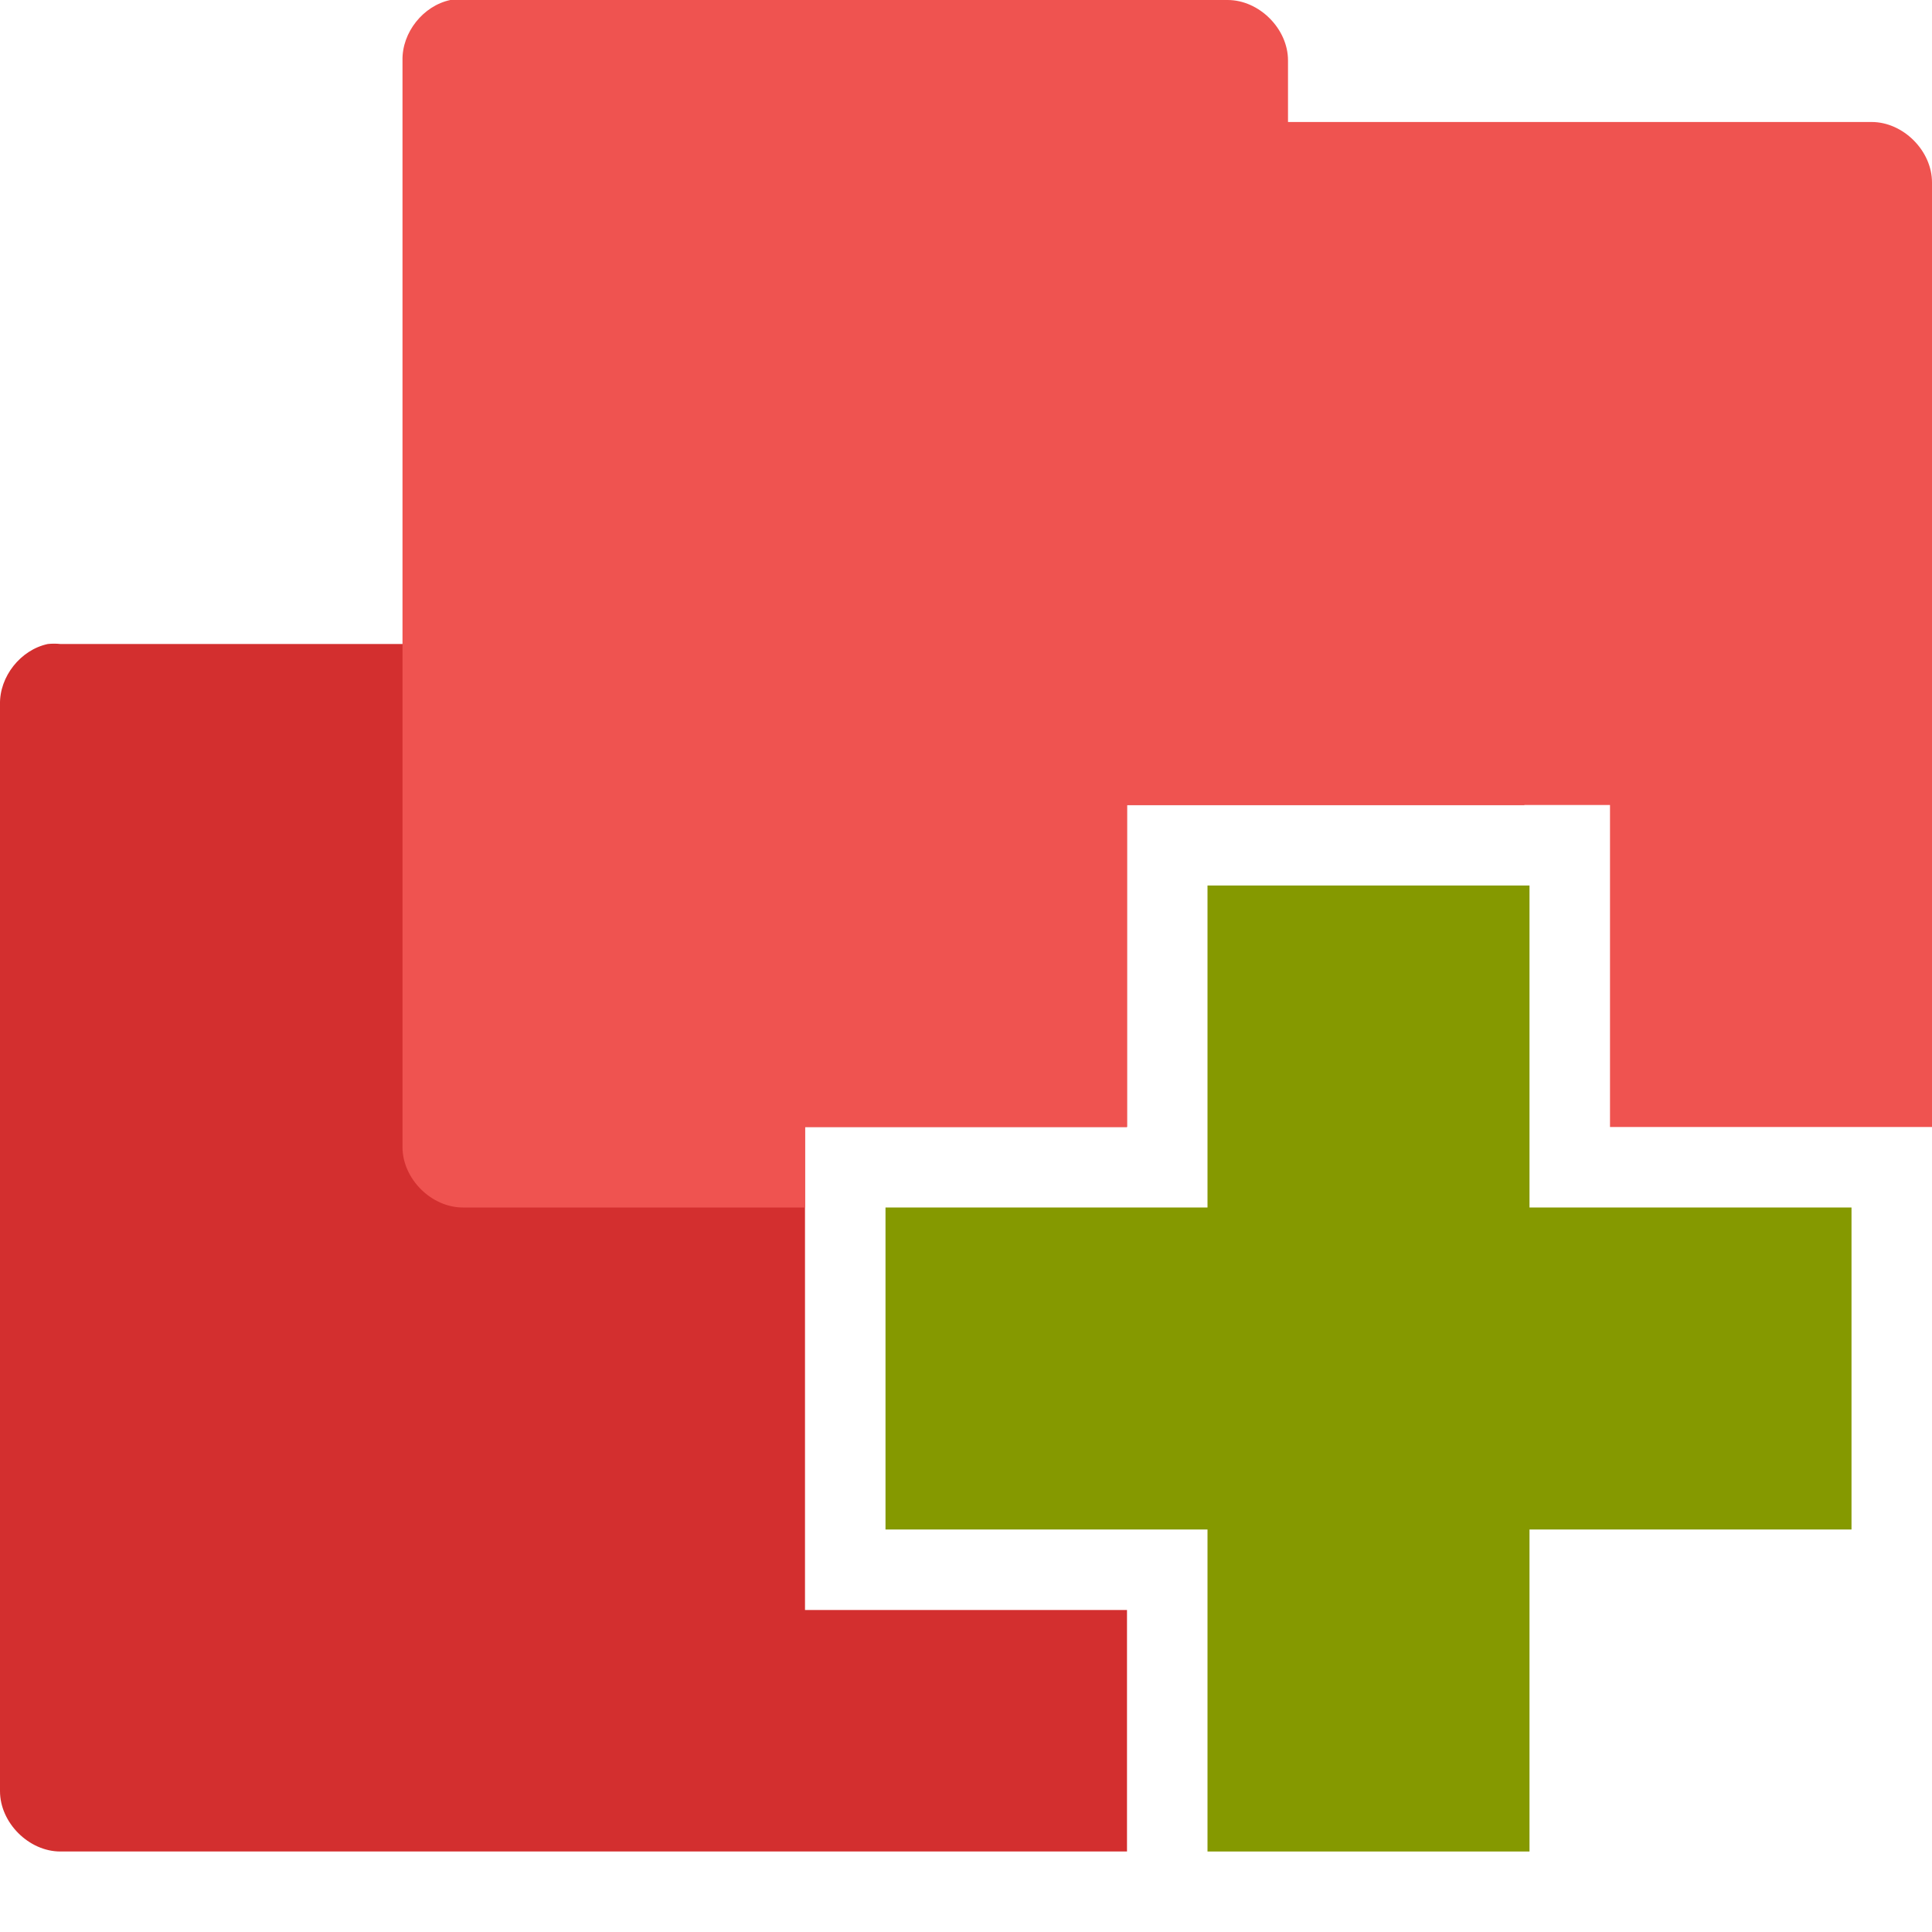
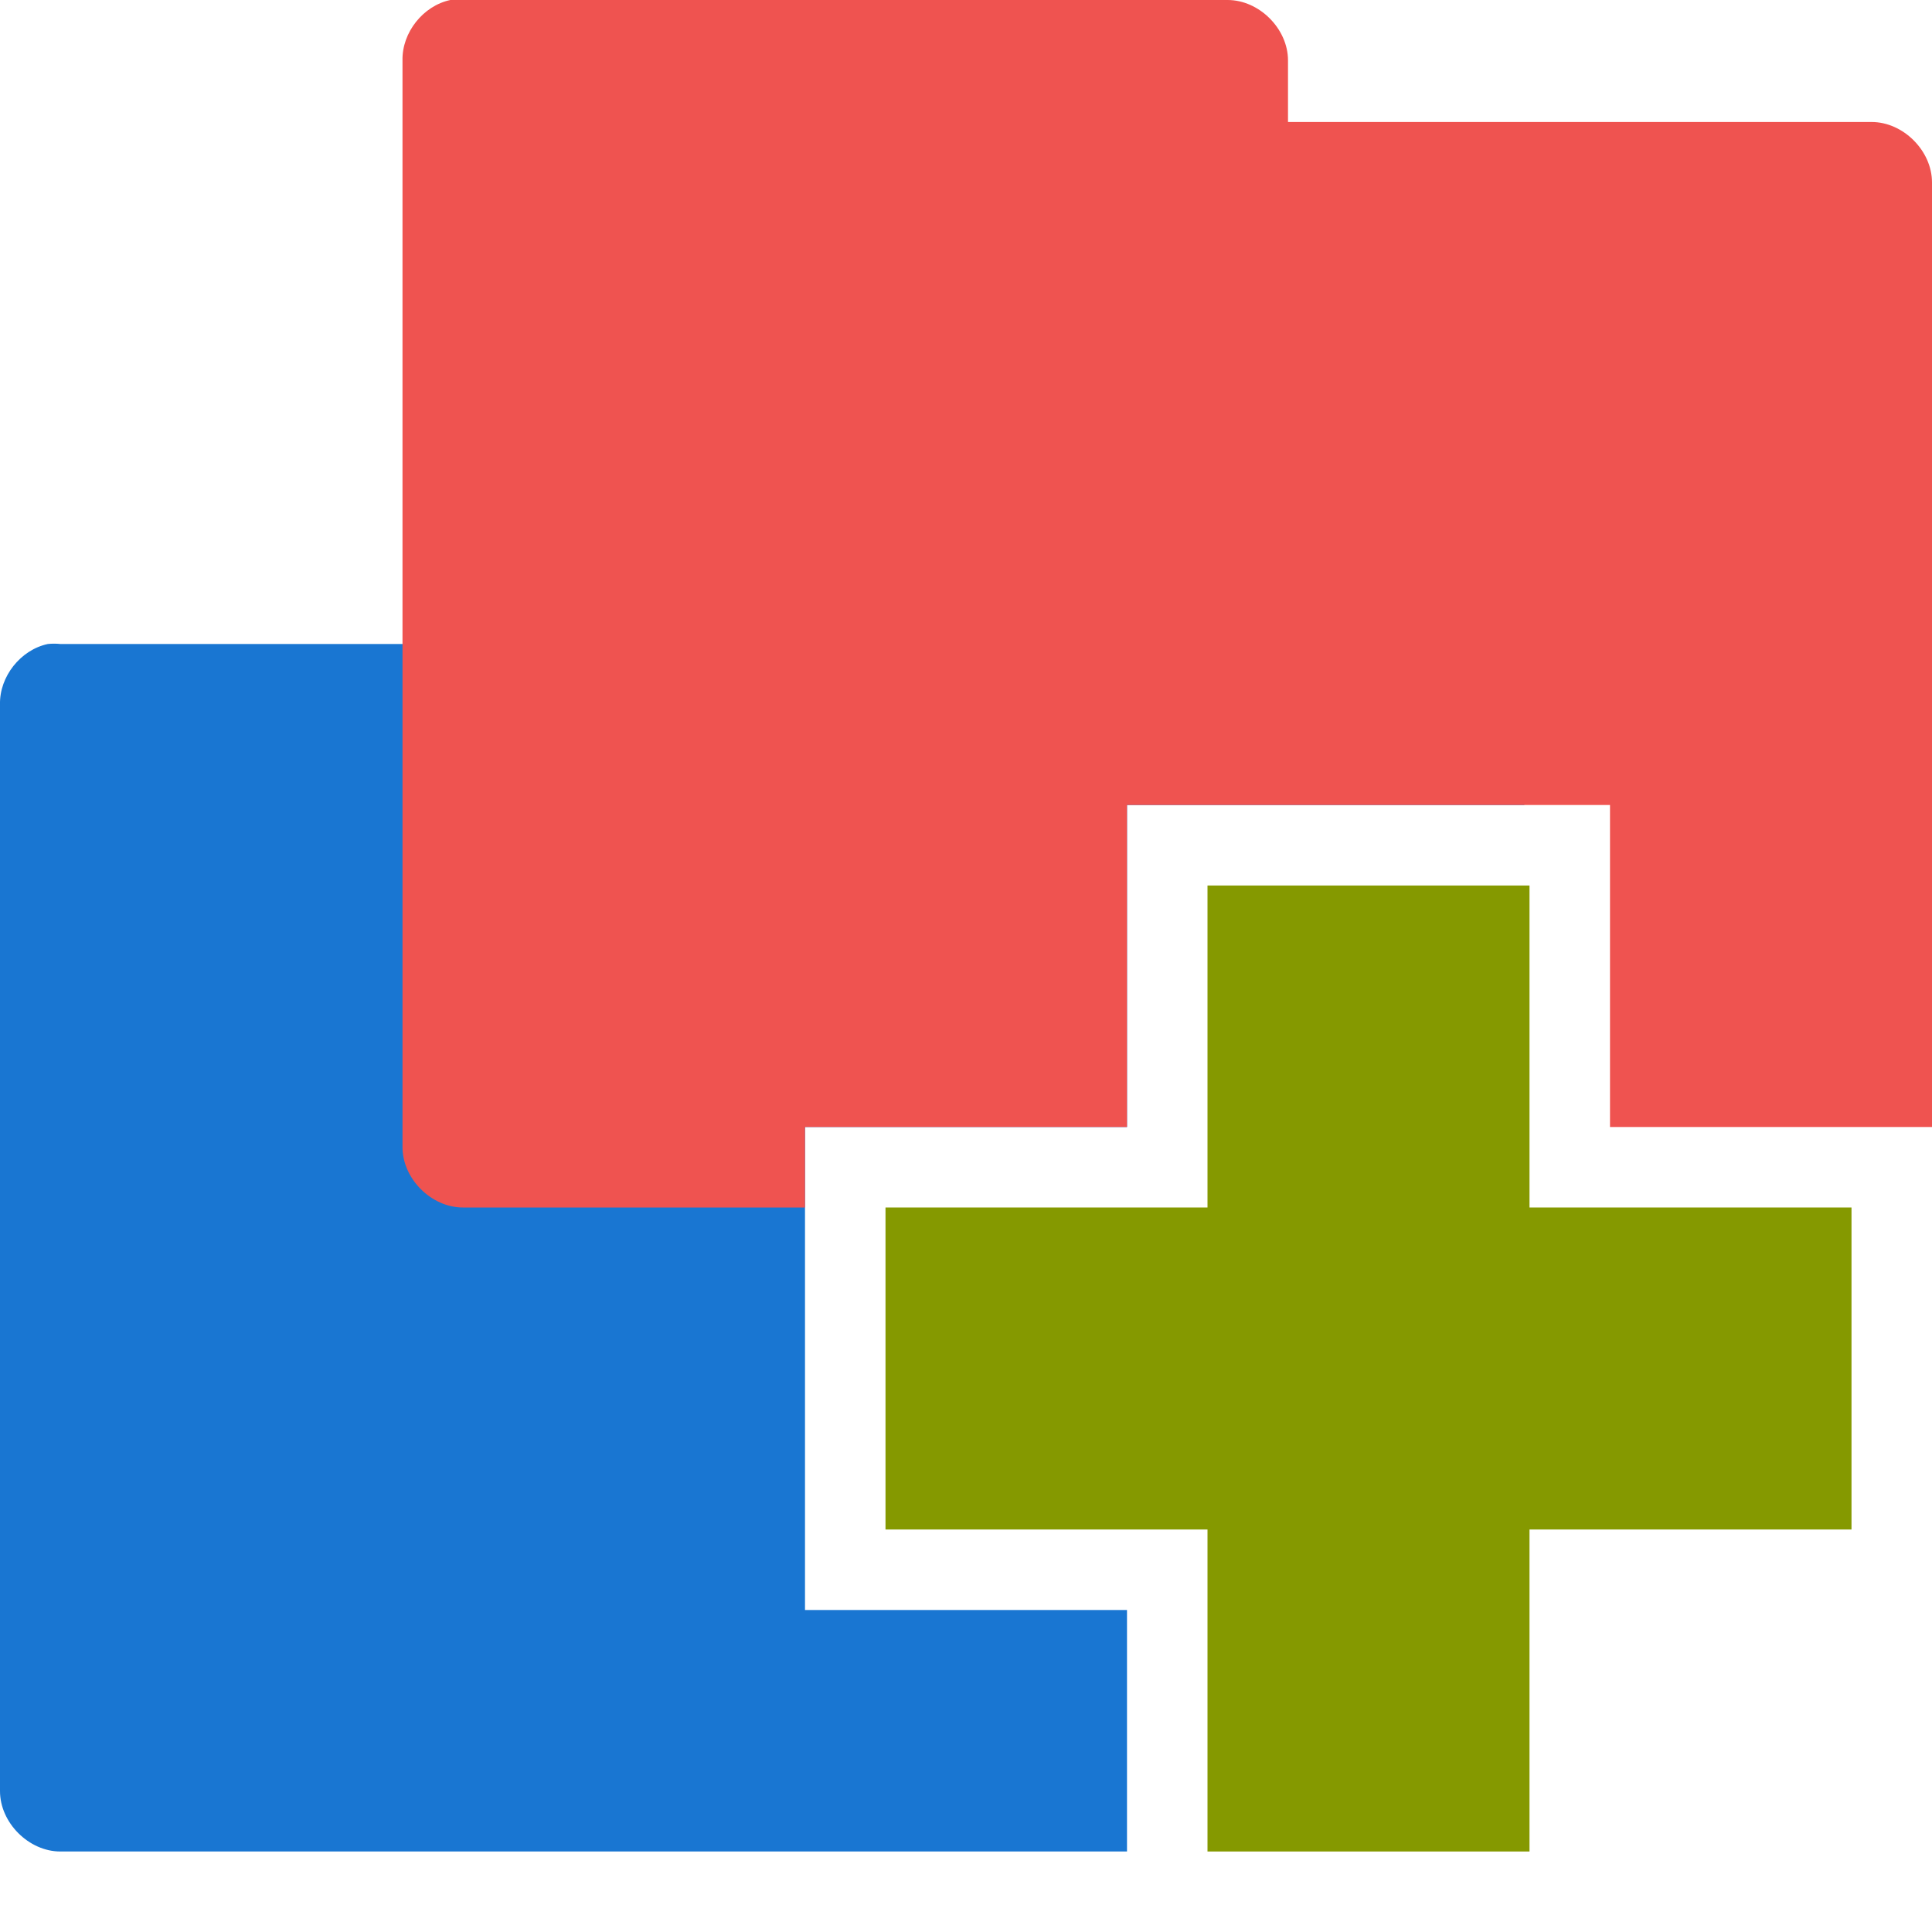
<svg xmlns="http://www.w3.org/2000/svg" width="48" height="48" viewBox="0 0 48 48" id="svg2" version="1.1">
  <defs id="defs18" />
-   <path style="font-size:medium;font-style:normal;font-variant:normal;font-weight:normal;font-stretch:normal;text-indent:0;text-align:start;text-decoration:none;line-height:normal;letter-spacing:normal;word-spacing:normal;text-transform:none;direction:ltr;block-progression:tb;writing-mode:lr-tb;text-anchor:start;baseline-shift:baseline;color:#000000;fill:#d32f2f;fill-opacity:1;fill-rule:nonzero;stroke:none;stroke-width:3;marker:none;visibility:visible;display:inline;overflow:visible;enable-background:accumulate;font-family:Sans;-inkscape-font-specification:Sans" d="M 1.188 16 C 0.511 16.144 -0.015 16.809 0 17.5 L 0 44.5 C 7.9e-05 45.285 0.715 46 1.5 46 L 28 46 L 28 40 L 20 40 L 20 28 L 28 28 L 28 20 L 37.875 20 C 37.644 19.454 37.099 19.031 36.5 19.031 L 22 19.031 L 22 17.5 C 22 16.715 21.285 16 20.5 16 L 1.5 16 C 1.396 15.989 1.291 15.989 1.188 16 z " id="path2995" />
+   <path style="font-size:medium;font-style:normal;font-variant:normal;font-weight:normal;font-stretch:normal;text-indent:0;text-align:start;text-decoration:none;line-height:normal;letter-spacing:normal;word-spacing:normal;text-transform:none;direction:ltr;block-progression:tb;writing-mode:lr-tb;text-anchor:start;baseline-shift:baseline;color:#000000;fill:#1976d2;fill-opacity:1;fill-rule:nonzero;stroke:none;stroke-width:3;marker:none;visibility:visible;display:inline;overflow:visible;enable-background:accumulate;font-family:Sans;-inkscape-font-specification:Sans" d="M 1.188 16 C 0.511 16.144 -0.015 16.809 0 17.5 L 0 44.5 C 7.9e-05 45.285 0.715 46 1.5 46 L 28 46 L 28 40 L 20 40 L 20 28 L 28 28 L 28 20 L 37.875 20 C 37.644 19.454 37.099 19.031 36.5 19.031 L 22 19.031 L 22 17.5 C 22 16.715 21.285 16 20.5 16 L 1.5 16 C 1.396 15.989 1.291 15.989 1.188 16 z " id="path2995" />
  <path style="font-size:medium;font-style:normal;font-variant:normal;font-weight:normal;font-stretch:normal;text-indent:0;text-align:start;text-decoration:none;line-height:normal;letter-spacing:normal;word-spacing:normal;text-transform:none;direction:ltr;block-progression:tb;writing-mode:lr-tb;text-anchor:start;baseline-shift:baseline;color:#000000;fill:#ef5350;fill-opacity:1;fill-rule:nonzero;stroke:none;stroke-width:3;marker:none;visibility:visible;display:inline;overflow:visible;enable-background:accumulate;font-family:Sans;-inkscape-font-specification:Sans" d="M 11.188 0 C 10.511 0.144 9.985 0.809 10 1.5 L 10 28.5 C 10 29.285 10.715 30 11.5 30 L 20 30 L 20 28 L 28 28 L 28 20 L 40 20 L 40 28 L 48 28 L 48 4.531 C 48 3.746 47.285 3.031 46.5 3.031 L 32 3.031 L 32 1.5 C 32 0.715 31.285 7.8e-05 30.5 0 L 11.5 0 C 11.396 -0.011 11.291 -0.011 11.188 0 z " id="path3912" />
  <path style="fill:#859900" d="M 46 30 L 38 30 L 38 22 L 30 22 L 30 30 L 22 30 L 22 38 L 30 38 L 30 46 L 38 46 L 38 38 L 46 38 Z " id="path14" />
</svg>
